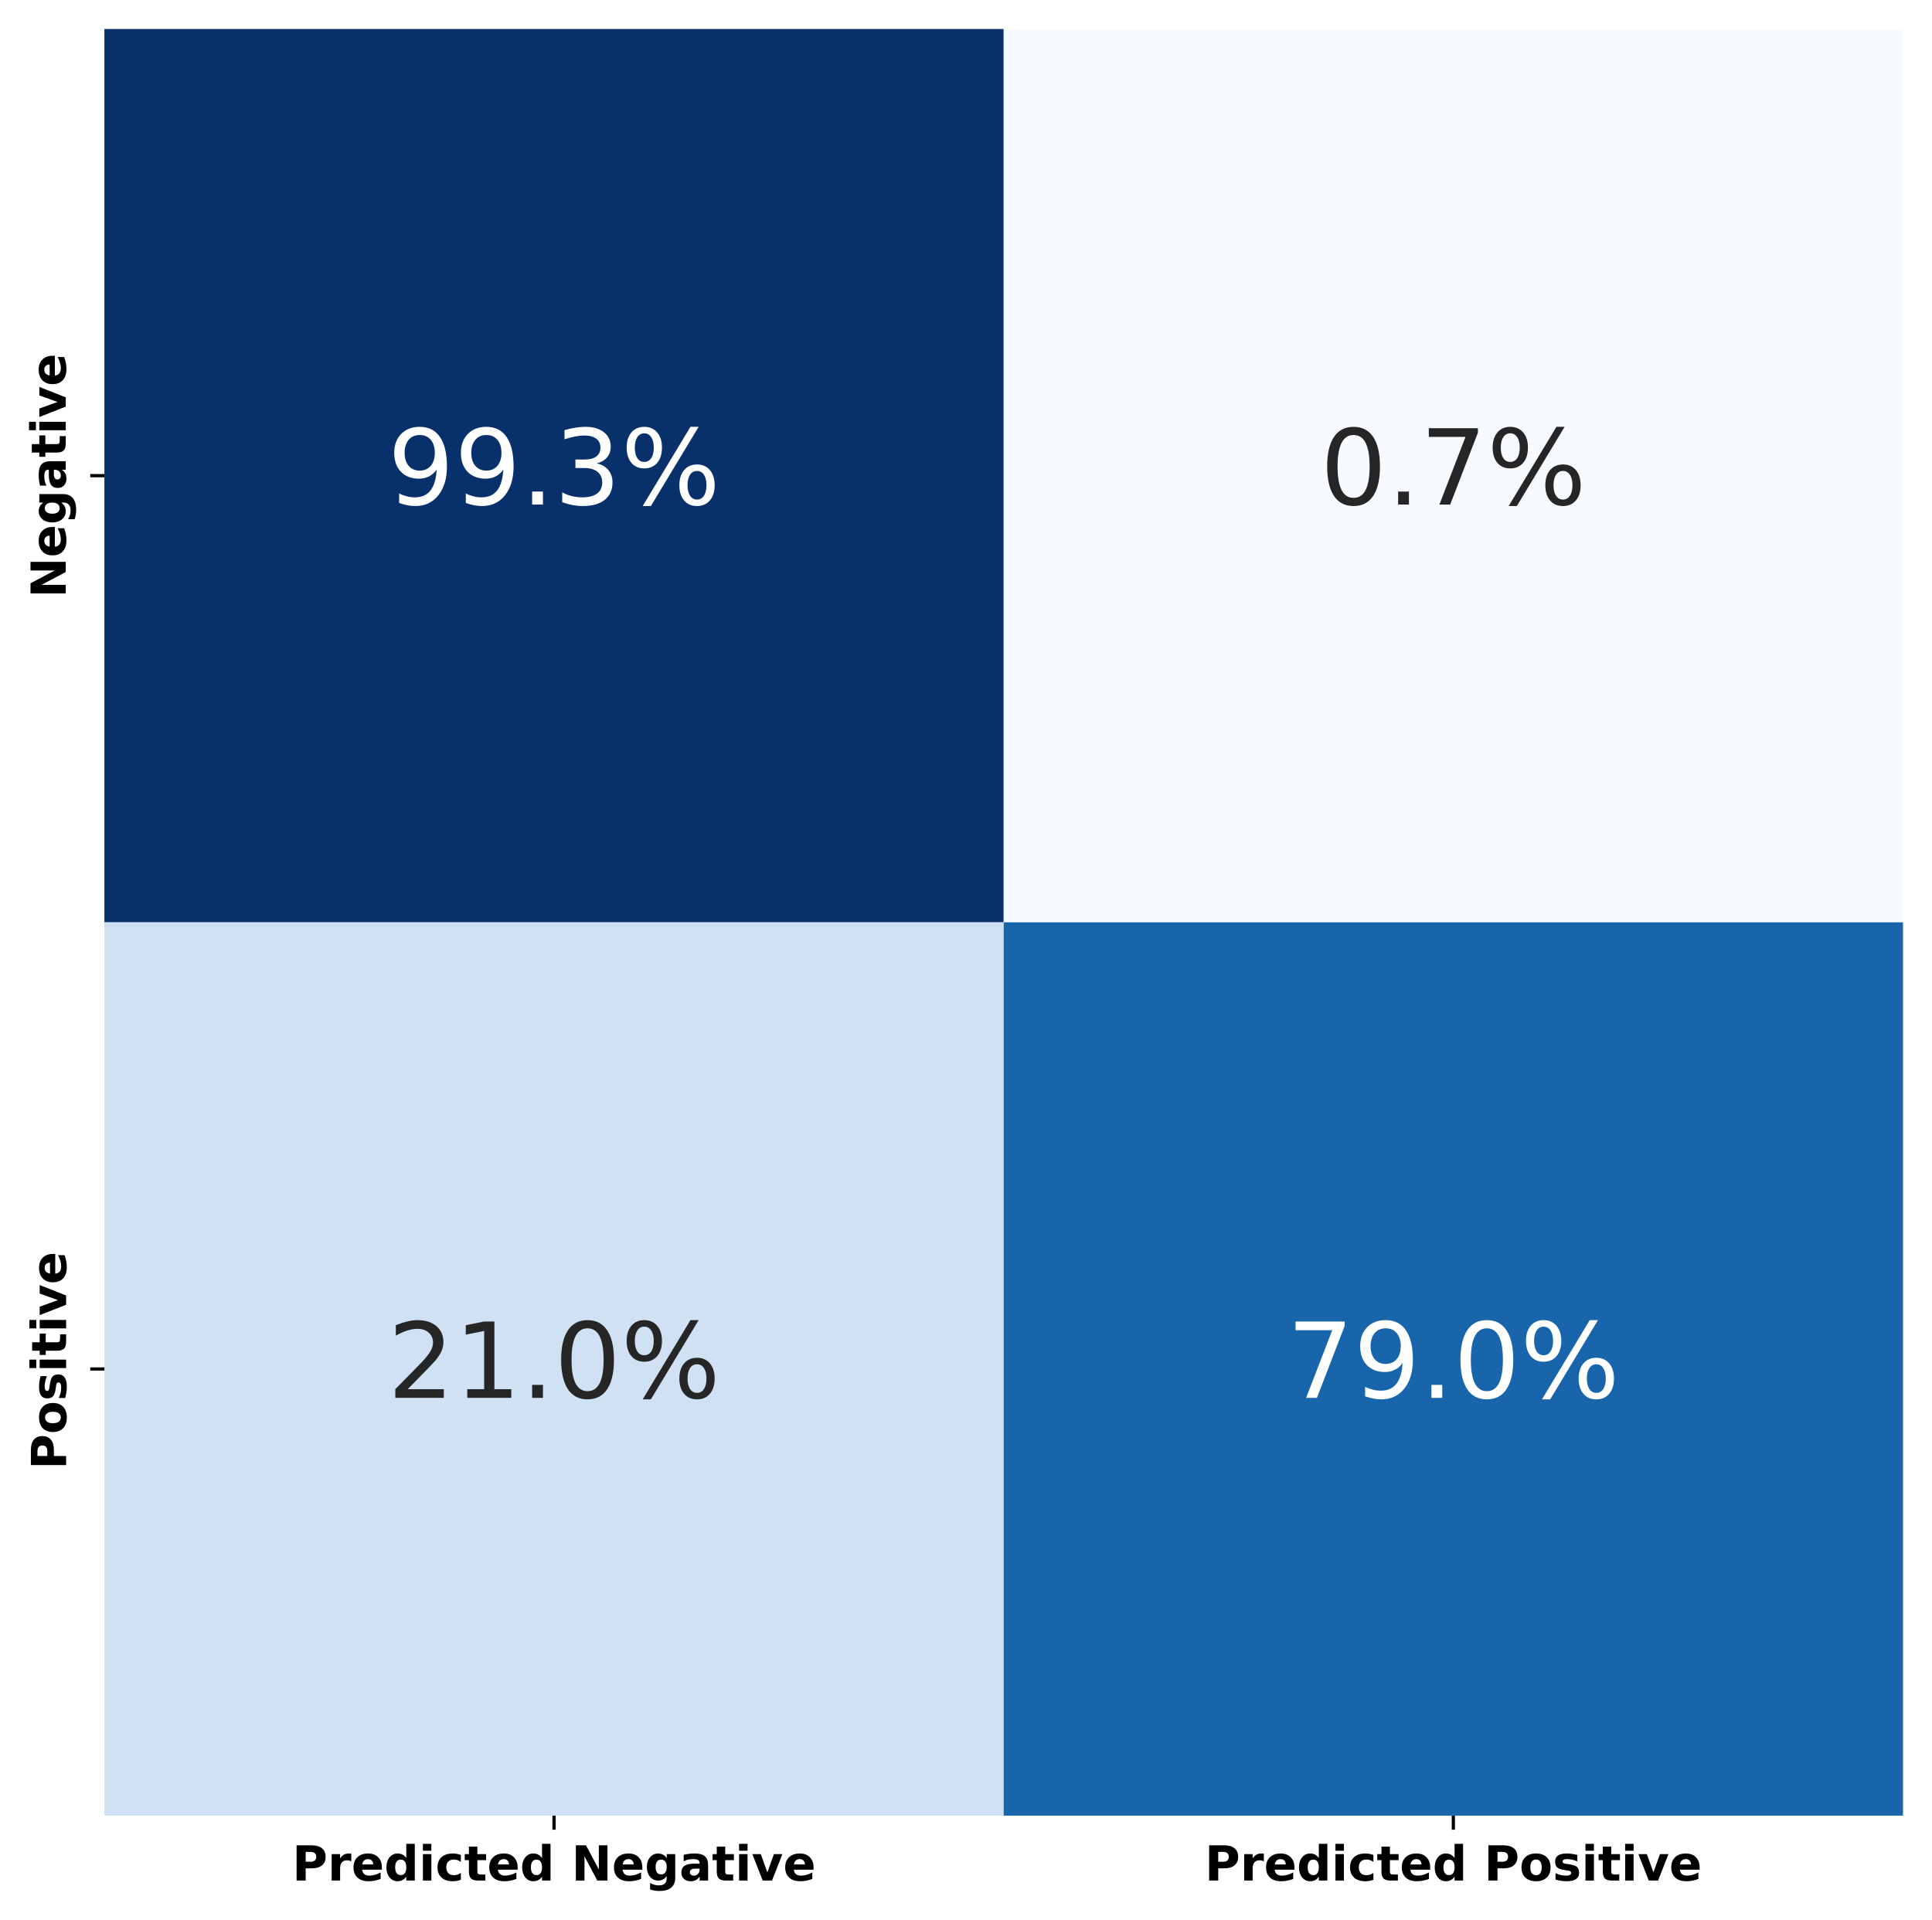
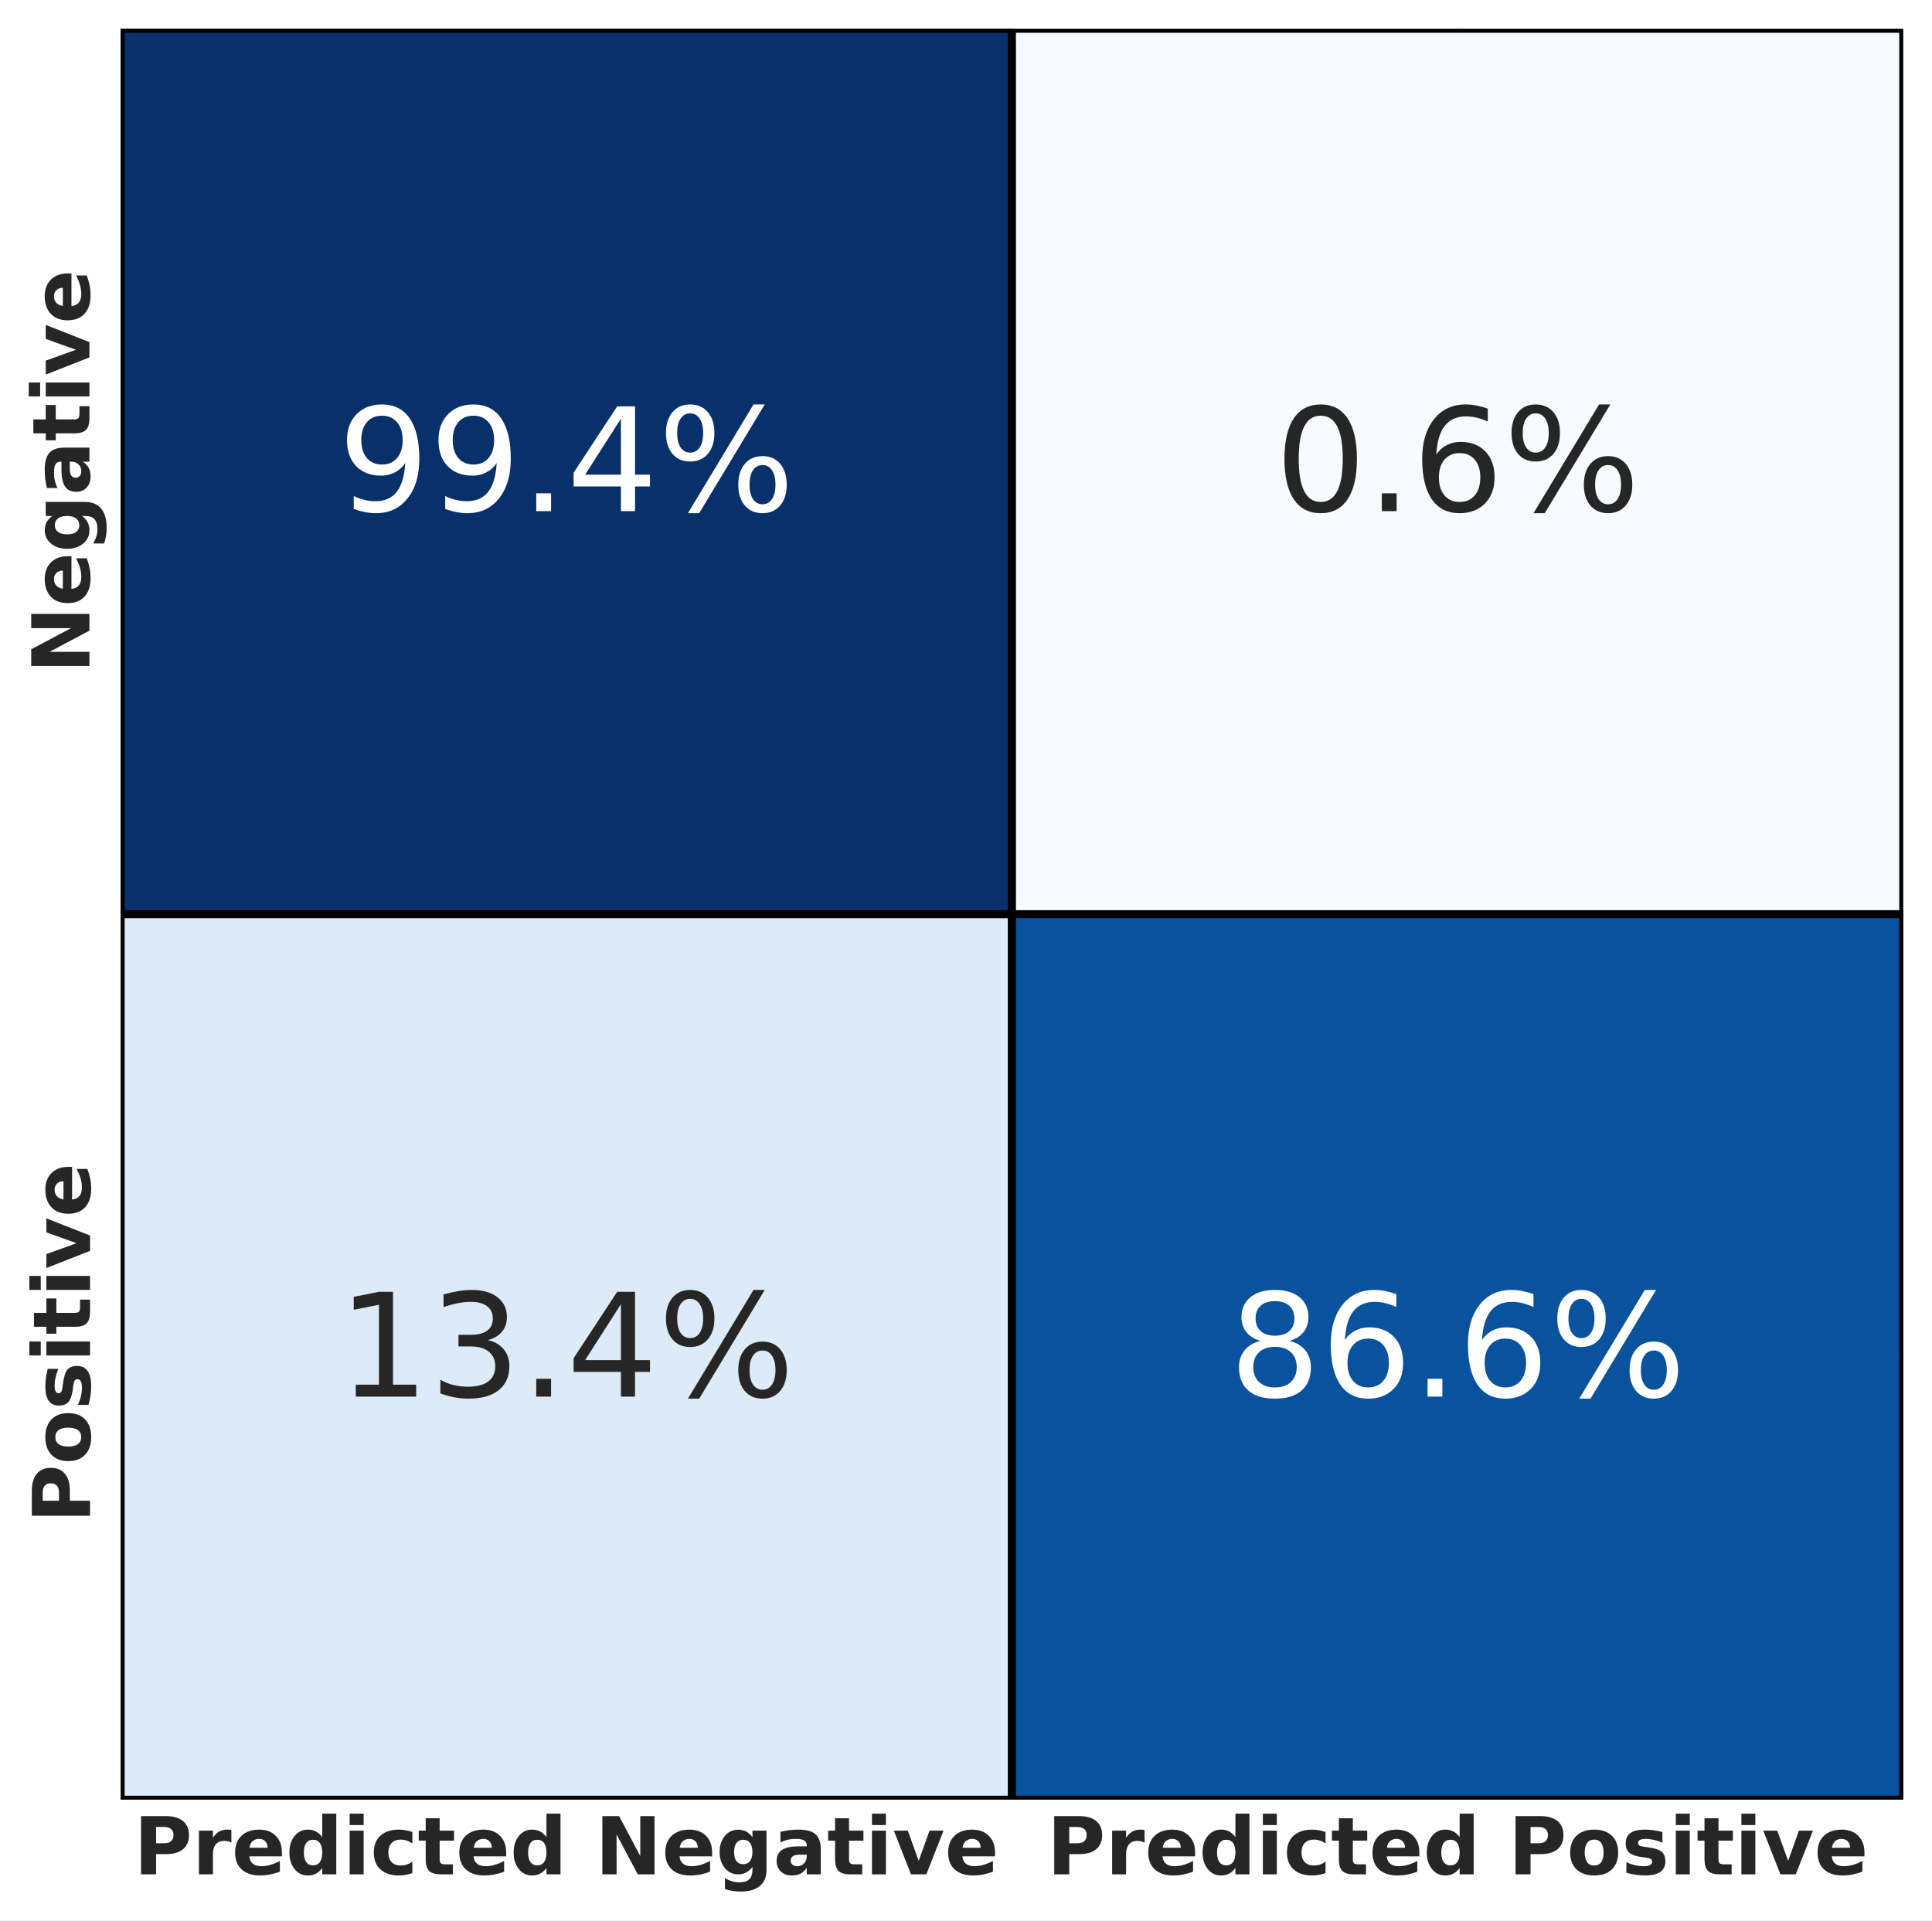
- <svg xmlns="http://www.w3.org/2000/svg" xmlns:xlink="http://www.w3.org/1999/xlink" width="479.507pt" height="476.627pt" viewBox="0 0 479.507 476.627" version="1.1">
+ <svg xmlns="http://www.w3.org/2000/svg" xmlns:xlink="http://www.w3.org/1999/xlink" width="483.812pt" height="480.933pt" viewBox="0 0 483.812 480.933" version="1.1">
  <defs>
    <style type="text/css">*{stroke-linejoin: round; stroke-linecap: butt}</style>
  </defs>
  <g id="figure_1">
    <g id="patch_1">
-       <path d="M 0 476.627  L 479.507 476.627  L 479.507 0  L 0 0  z " style="fill: #ffffff" />
+       <path d="M 0 480.933  L 483.812 480.933  L 483.812 0  L 0 0  z " style="fill: #ffffff" />
    </g>
    <g id="axes_1">
      <g id="patch_2">
-         <path d="M 25.907 450.72  L 472.308 450.72  L 472.308 7.2  L 25.907 7.2  z " style="fill: #ffffff" />
-       </g>
-       <g id="QuadMesh_1">
-         <path d="M 25.907 7.2  L 249.107 7.2  L 249.107 228.96  L 25.907 228.96  L 25.907 7.2  " clip-path="url(#p6eca373929)" style="fill: #08306b" />
-         <path d="M 249.107 7.2  L 472.308 7.2  L 472.308 228.96  L 249.107 228.96  L 249.107 7.2  " clip-path="url(#p6eca373929)" style="fill: #f7fbff" />
-         <path d="M 25.907 228.96  L 249.107 228.96  L 249.107 450.72  L 25.907 450.72  L 25.907 228.96  " clip-path="url(#p6eca373929)" style="fill: #cfe1f2" />
-         <path d="M 249.107 228.96  L 472.308 228.96  L 472.308 450.72  L 249.107 450.72  L 249.107 228.96  " clip-path="url(#p6eca373929)" style="fill: #1865ac" />
+         <path d="M 30.212 450.72  L 476.613 450.72  L 476.613 7.2  L 30.212 7.2  z " style="fill: #ffffff" />
      </g>
      <g id="matplotlib.axis_1">
        <g id="xtick_1">
          <g id="line2d_1">
-             <defs>
-               <path id="m0ff3a1ad60" d="M 0 0  L 0 3.5  " style="stroke: #000000; stroke-width: 0.8" />
-             </defs>
-             <g>
-               <use xlink:href="#m0ff3a1ad60" x="137.507" y="450.72" style="stroke: #000000; stroke-width: 0.8" />
-             </g>
+             <path d="M 141.812 450.72  L 141.812 7.2  " clip-path="url(#p3a03b8ec39)" style="fill: none; stroke: #cccccc; stroke-width: 0.8; stroke-linecap: round" />
          </g>
+           <g id="line2d_2" />
          <g id="text_1">
-             <g transform="translate(72.51156 466.8381) scale(0.12 -0.12)">
+             <g style="fill: #262626" transform="translate(33.48594 469.4169) scale(0.2 -0.2)">
              <defs>
                <path id="DejaVuSans-Bold-50" d="M 588 4666  L 2584 4666  Q 3475 4666 3951 4270  Q 4428 3875 4428 3144  Q 4428 2409 3951 2014  Q 3475 1619 2584 1619  L 1791 1619  L 1791 0  L 588 0  L 588 4666  z M 1791 3794  L 1791 2491  L 2456 2491  Q 2806 2491 2997 2661  Q 3188 2831 3188 3144  Q 3188 3456 2997 3625  Q 2806 3794 2456 3794  L 1791 3794  z " transform="scale(0.015625)" />
                <path id="DejaVuSans-Bold-72" d="M 3138 2547  Q 2991 2616 2845 2648  Q 2700 2681 2553 2681  Q 2122 2681 1889 2404  Q 1656 2128 1656 1613  L 1656 0  L 538 0  L 538 3500  L 1656 3500  L 1656 2925  Q 1872 3269 2151 3426  Q 2431 3584 2822 3584  Q 2878 3584 2943 3579  Q 3009 3575 3134 3559  L 3138 2547  z " transform="scale(0.015625)" />
                <path id="DejaVuSans-Bold-65" d="M 4031 1759  L 4031 1441  L 1416 1441  Q 1456 1047 1700 850  Q 1944 653 2381 653  Q 2734 653 3104 758  Q 3475 863 3866 1075  L 3866 213  Q 3469 63 3072 -14  Q 2675 -91 2278 -91  Q 1328 -91 801 392  Q 275 875 275 1747  Q 275 2603 792 3093  Q 1309 3584 2216 3584  Q 3041 3584 3536 3087  Q 4031 2591 4031 1759  z M 2881 2131  Q 2881 2450 2695 2645  Q 2509 2841 2209 2841  Q 1884 2841 1681 2658  Q 1478 2475 1428 2131  L 2881 2131  z " transform="scale(0.015625)" />
                <path id="DejaVuSans-Bold-64" d="M 2919 2988  L 2919 4863  L 4044 4863  L 4044 0  L 2919 0  L 2919 506  Q 2688 197 2409 53  Q 2131 -91 1766 -91  Q 1119 -91 703 423  Q 288 938 288 1747  Q 288 2556 703 3070  Q 1119 3584 1766 3584  Q 2128 3584 2408 3439  Q 2688 3294 2919 2988  z M 2181 722  Q 2541 722 2730 984  Q 2919 1247 2919 1747  Q 2919 2247 2730 2509  Q 2541 2772 2181 2772  Q 1825 2772 1636 2509  Q 1447 2247 1447 1747  Q 1447 1247 1636 984  Q 1825 722 2181 722  z " transform="scale(0.015625)" />
                <path id="DejaVuSans-Bold-69" d="M 538 3500  L 1656 3500  L 1656 0  L 538 0  L 538 3500  z M 538 4863  L 1656 4863  L 1656 3950  L 538 3950  L 538 4863  z " transform="scale(0.015625)" />
                <path id="DejaVuSans-Bold-63" d="M 3366 3391  L 3366 2478  Q 3138 2634 2908 2709  Q 2678 2784 2431 2784  Q 1963 2784 1702 2511  Q 1441 2238 1441 1747  Q 1441 1256 1702 982  Q 1963 709 2431 709  Q 2694 709 2930 787  Q 3166 866 3366 1019  L 3366 103  Q 3103 6 2833 -42  Q 2563 -91 2291 -91  Q 1344 -91 809 395  Q 275 881 275 1747  Q 275 2613 809 3098  Q 1344 3584 2291 3584  Q 2566 3584 2833 3536  Q 3100 3488 3366 3391  z " transform="scale(0.015625)" />
                <path id="DejaVuSans-Bold-74" d="M 1759 4494  L 1759 3500  L 2913 3500  L 2913 2700  L 1759 2700  L 1759 1216  Q 1759 972 1856 886  Q 1953 800 2241 800  L 2816 800  L 2816 0  L 1856 0  Q 1194 0 917 276  Q 641 553 641 1216  L 641 2700  L 84 2700  L 84 3500  L 641 3500  L 641 4494  L 1759 4494  z " transform="scale(0.015625)" />
                <path id="DejaVuSans-Bold-20" transform="scale(0.015625)" />
                <path id="DejaVuSans-Bold-4e" d="M 588 4666  L 1931 4666  L 3628 1466  L 3628 4666  L 4769 4666  L 4769 0  L 3425 0  L 1728 3200  L 1728 0  L 588 0  L 588 4666  z " transform="scale(0.015625)" />
                <path id="DejaVuSans-Bold-67" d="M 2919 594  Q 2688 288 2409 144  Q 2131 0 1766 0  Q 1125 0 706 504  Q 288 1009 288 1791  Q 288 2575 706 3076  Q 1125 3578 1766 3578  Q 2131 3578 2409 3434  Q 2688 3291 2919 2981  L 2919 3500  L 4044 3500  L 4044 353  Q 4044 -491 3511 -936  Q 2978 -1381 1966 -1381  Q 1638 -1381 1331 -1331  Q 1025 -1281 716 -1178  L 716 -306  Q 1009 -475 1290 -558  Q 1572 -641 1856 -641  Q 2406 -641 2662 -400  Q 2919 -159 2919 353  L 2919 594  z M 2181 2772  Q 1834 2772 1640 2515  Q 1447 2259 1447 1791  Q 1447 1309 1634 1061  Q 1822 813 2181 813  Q 2531 813 2725 1069  Q 2919 1325 2919 1791  Q 2919 2259 2725 2515  Q 2531 2772 2181 2772  z " transform="scale(0.015625)" />
                <path id="DejaVuSans-Bold-61" d="M 2106 1575  Q 1756 1575 1579 1456  Q 1403 1338 1403 1106  Q 1403 894 1545 773  Q 1688 653 1941 653  Q 2256 653 2472 879  Q 2688 1106 2688 1447  L 2688 1575  L 2106 1575  z M 3816 1997  L 3816 0  L 2688 0  L 2688 519  Q 2463 200 2181 54  Q 1900 -91 1497 -91  Q 953 -91 614 226  Q 275 544 275 1050  Q 275 1666 698 1953  Q 1122 2241 2028 2241  L 2688 2241  L 2688 2328  Q 2688 2594 2478 2717  Q 2269 2841 1825 2841  Q 1466 2841 1156 2769  Q 847 2697 581 2553  L 581 3406  Q 941 3494 1303 3539  Q 1666 3584 2028 3584  Q 2975 3584 3395 3211  Q 3816 2838 3816 1997  z " transform="scale(0.015625)" />
                <path id="DejaVuSans-Bold-76" d="M 97 3500  L 1216 3500  L 2088 1081  L 2956 3500  L 4078 3500  L 2700 0  L 1472 0  L 97 3500  z " transform="scale(0.015625)" />
              </defs>
              <use xlink:href="#DejaVuSans-Bold-50" />
              <use xlink:href="#DejaVuSans-Bold-72" x="73.291" />
              <use xlink:href="#DejaVuSans-Bold-65" x="122.607" />
              <use xlink:href="#DejaVuSans-Bold-64" x="190.43" />
              <use xlink:href="#DejaVuSans-Bold-69" x="262.012" />
              <use xlink:href="#DejaVuSans-Bold-63" x="296.289" />
              <use xlink:href="#DejaVuSans-Bold-74" x="355.566" />
              <use xlink:href="#DejaVuSans-Bold-65" x="403.369" />
              <use xlink:href="#DejaVuSans-Bold-64" x="471.191" />
              <use xlink:href="#DejaVuSans-Bold-20" x="542.773" />
              <use xlink:href="#DejaVuSans-Bold-4e" x="577.588" />
              <use xlink:href="#DejaVuSans-Bold-65" x="661.279" />
              <use xlink:href="#DejaVuSans-Bold-67" x="729.102" />
              <use xlink:href="#DejaVuSans-Bold-61" x="800.684" />
              <use xlink:href="#DejaVuSans-Bold-74" x="868.164" />
              <use xlink:href="#DejaVuSans-Bold-69" x="915.967" />
              <use xlink:href="#DejaVuSans-Bold-76" x="950.244" />
              <use xlink:href="#DejaVuSans-Bold-65" x="1015.43" />
            </g>
          </g>
        </g>
        <g id="xtick_2">
-           <g id="line2d_2">
-             <g>
-               <use xlink:href="#m0ff3a1ad60" x="360.707" y="450.72" style="stroke: #000000; stroke-width: 0.8" />
-             </g>
+           <g id="line2d_3">
+             <path d="M 365.012 450.72  L 365.012 7.2  " clip-path="url(#p3a03b8ec39)" style="fill: none; stroke: #cccccc; stroke-width: 0.8; stroke-linecap: round" />
          </g>
+           <g id="line2d_4" />
          <g id="text_2">
-             <g transform="translate(298.9984 466.8381) scale(0.12 -0.12)">
+             <g style="fill: #262626" transform="translate(262.1641 469.4169) scale(0.2 -0.2)">
              <defs>
                <path id="DejaVuSans-Bold-6f" d="M 2203 2784  Q 1831 2784 1636 2517  Q 1441 2250 1441 1747  Q 1441 1244 1636 976  Q 1831 709 2203 709  Q 2569 709 2762 976  Q 2956 1244 2956 1747  Q 2956 2250 2762 2517  Q 2569 2784 2203 2784  z M 2203 3584  Q 3106 3584 3614 3096  Q 4122 2609 4122 1747  Q 4122 884 3614 396  Q 3106 -91 2203 -91  Q 1297 -91 786 396  Q 275 884 275 1747  Q 275 2609 786 3096  Q 1297 3584 2203 3584  z " transform="scale(0.015625)" />
                <path id="DejaVuSans-Bold-73" d="M 3272 3391  L 3272 2541  Q 2913 2691 2578 2766  Q 2244 2841 1947 2841  Q 1628 2841 1473 2761  Q 1319 2681 1319 2516  Q 1319 2381 1436 2309  Q 1553 2238 1856 2203  L 2053 2175  Q 2913 2066 3209 1816  Q 3506 1566 3506 1031  Q 3506 472 3093 190  Q 2681 -91 1863 -91  Q 1516 -91 1145 -36  Q 775 19 384 128  L 384 978  Q 719 816 1070 734  Q 1422 653 1784 653  Q 2113 653 2278 743  Q 2444 834 2444 1013  Q 2444 1163 2330 1236  Q 2216 1309 1875 1350  L 1678 1375  Q 931 1469 631 1722  Q 331 1975 331 2491  Q 331 3047 712 3315  Q 1094 3584 1881 3584  Q 2191 3584 2531 3537  Q 2872 3491 3272 3391  z " transform="scale(0.015625)" />
              </defs>
              <use xlink:href="#DejaVuSans-Bold-50" />
              <use xlink:href="#DejaVuSans-Bold-72" x="73.291" />
              <use xlink:href="#DejaVuSans-Bold-65" x="122.607" />
              <use xlink:href="#DejaVuSans-Bold-64" x="190.43" />
              <use xlink:href="#DejaVuSans-Bold-69" x="262.012" />
              <use xlink:href="#DejaVuSans-Bold-63" x="296.289" />
              <use xlink:href="#DejaVuSans-Bold-74" x="355.566" />
              <use xlink:href="#DejaVuSans-Bold-65" x="403.369" />
              <use xlink:href="#DejaVuSans-Bold-64" x="471.191" />
              <use xlink:href="#DejaVuSans-Bold-20" x="542.773" />
              <use xlink:href="#DejaVuSans-Bold-50" x="577.588" />
              <use xlink:href="#DejaVuSans-Bold-6f" x="650.879" />
              <use xlink:href="#DejaVuSans-Bold-73" x="719.58" />
              <use xlink:href="#DejaVuSans-Bold-69" x="779.102" />
              <use xlink:href="#DejaVuSans-Bold-74" x="813.379" />
              <use xlink:href="#DejaVuSans-Bold-69" x="861.182" />
              <use xlink:href="#DejaVuSans-Bold-76" x="895.459" />
              <use xlink:href="#DejaVuSans-Bold-65" x="960.645" />
            </g>
          </g>
        </g>
      </g>
      <g id="matplotlib.axis_2">
        <g id="ytick_1">
-           <g id="line2d_3">
-             <defs>
-               <path id="m7529289b50" d="M 0 0  L -3.5 0  " style="stroke: #000000; stroke-width: 0.8" />
-             </defs>
-             <g>
-               <use xlink:href="#m7529289b50" x="25.907" y="118.08" style="stroke: #000000; stroke-width: 0.8" />
-             </g>
+           <g id="line2d_5">
+             <path d="M 30.212 118.08  L 476.613 118.08  " clip-path="url(#p3a03b8ec39)" style="fill: none; stroke: #cccccc; stroke-width: 0.8; stroke-linecap: round" />
          </g>
+           <g id="line2d_6" />
          <g id="text_3">
-             <g transform="translate(16.31812 148.4203) rotate(-90) scale(0.12 -0.12)">
+             <g style="fill: #262626" transform="translate(22.39688 168.6472) rotate(-90) scale(0.2 -0.2)">
              <use xlink:href="#DejaVuSans-Bold-4e" />
              <use xlink:href="#DejaVuSans-Bold-65" x="83.691" />
              <use xlink:href="#DejaVuSans-Bold-67" x="151.514" />
              <use xlink:href="#DejaVuSans-Bold-61" x="223.096" />
              <use xlink:href="#DejaVuSans-Bold-74" x="290.576" />
              <use xlink:href="#DejaVuSans-Bold-69" x="338.379" />
              <use xlink:href="#DejaVuSans-Bold-76" x="372.656" />
              <use xlink:href="#DejaVuSans-Bold-65" x="437.842" />
            </g>
          </g>
        </g>
        <g id="ytick_2">
-           <g id="line2d_4">
-             <g>
-               <use xlink:href="#m7529289b50" x="25.907" y="339.84" style="stroke: #000000; stroke-width: 0.8" />
-             </g>
+           <g id="line2d_7">
+             <path d="M 30.212 339.84  L 476.613 339.84  " clip-path="url(#p3a03b8ec39)" style="fill: none; stroke: #cccccc; stroke-width: 0.8; stroke-linecap: round" />
          </g>
+           <g id="line2d_8" />
          <g id="text_4">
-             <g transform="translate(16.41187 368.9822) rotate(-90) scale(0.12 -0.12)">
+             <g style="fill: #262626" transform="translate(22.55313 388.4103) rotate(-90) scale(0.2 -0.2)">
              <use xlink:href="#DejaVuSans-Bold-20" />
              <use xlink:href="#DejaVuSans-Bold-50" x="34.814" />
              <use xlink:href="#DejaVuSans-Bold-6f" x="108.105" />
              <use xlink:href="#DejaVuSans-Bold-73" x="176.807" />
              <use xlink:href="#DejaVuSans-Bold-69" x="236.328" />
              <use xlink:href="#DejaVuSans-Bold-74" x="270.605" />
              <use xlink:href="#DejaVuSans-Bold-69" x="318.408" />
              <use xlink:href="#DejaVuSans-Bold-76" x="352.686" />
              <use xlink:href="#DejaVuSans-Bold-65" x="417.871" />
            </g>
          </g>
        </g>
      </g>
+       <g id="QuadMesh_1">
+         <path d="M 30.212 7.2  L 253.412 7.2  L 253.412 228.96  L 30.212 228.96  L 30.212 7.2  " clip-path="url(#p3a03b8ec39)" style="fill: #08306b; stroke: #000000; stroke-width: 2" />
+         <path d="M 253.412 7.2  L 476.613 7.2  L 476.613 228.96  L 253.412 228.96  L 253.412 7.2  " clip-path="url(#p3a03b8ec39)" style="fill: #f7fbff; stroke: #000000; stroke-width: 2" />
+         <path d="M 30.212 228.96  L 253.412 228.96  L 253.412 450.72  L 30.212 450.72  L 30.212 228.96  " clip-path="url(#p3a03b8ec39)" style="fill: #ddeaf7; stroke: #000000; stroke-width: 2" />
+         <path d="M 253.412 228.96  L 476.613 228.96  L 476.613 450.72  L 253.412 450.72  L 253.412 228.96  " clip-path="url(#p3a03b8ec39)" style="fill: #09529d; stroke: #000000; stroke-width: 2" />
+       </g>
      <g id="text_5">
-         <g style="fill: #ffffff" transform="translate(96.21016 125.2544) scale(0.26 -0.26)">
+         <g style="fill: #ffffff" transform="translate(84.63156 128.0137) scale(0.36 -0.36)">
          <defs>
            <path id="DejaVuSans-39" d="M 703 97  L 703 672  Q 941 559 1184 500  Q 1428 441 1663 441  Q 2288 441 2617 861  Q 2947 1281 2994 2138  Q 2813 1869 2534 1725  Q 2256 1581 1919 1581  Q 1219 1581 811 2004  Q 403 2428 403 3163  Q 403 3881 828 4315  Q 1253 4750 1959 4750  Q 2769 4750 3195 4129  Q 3622 3509 3622 2328  Q 3622 1225 3098 567  Q 2575 -91 1691 -91  Q 1453 -91 1209 -44  Q 966 3 703 97  z M 1959 2075  Q 2384 2075 2632 2365  Q 2881 2656 2881 3163  Q 2881 3666 2632 3958  Q 2384 4250 1959 4250  Q 1534 4250 1286 3958  Q 1038 3666 1038 3163  Q 1038 2656 1286 2365  Q 1534 2075 1959 2075  z " transform="scale(0.015625)" />
            <path id="DejaVuSans-2e" d="M 684 794  L 1344 794  L 1344 0  L 684 0  L 684 794  z " transform="scale(0.015625)" />
-             <path id="DejaVuSans-33" d="M 2597 2516  Q 3050 2419 3304 2112  Q 3559 1806 3559 1356  Q 3559 666 3084 287  Q 2609 -91 1734 -91  Q 1441 -91 1130 -33  Q 819 25 488 141  L 488 750  Q 750 597 1062 519  Q 1375 441 1716 441  Q 2309 441 2620 675  Q 2931 909 2931 1356  Q 2931 1769 2642 2001  Q 2353 2234 1838 2234  L 1294 2234  L 1294 2753  L 1863 2753  Q 2328 2753 2575 2939  Q 2822 3125 2822 3475  Q 2822 3834 2567 4026  Q 2313 4219 1838 4219  Q 1578 4219 1281 4162  Q 984 4106 628 3988  L 628 4550  Q 988 4650 1302 4700  Q 1616 4750 1894 4750  Q 2613 4750 3031 4423  Q 3450 4097 3450 3541  Q 3450 3153 3228 2886  Q 3006 2619 2597 2516  z " transform="scale(0.015625)" />
+             <path id="DejaVuSans-34" d="M 2419 4116  L 825 1625  L 2419 1625  L 2419 4116  z M 2253 4666  L 3047 4666  L 3047 1625  L 3713 1625  L 3713 1100  L 3047 1100  L 3047 0  L 2419 0  L 2419 1100  L 313 1100  L 313 1709  L 2253 4666  z " transform="scale(0.015625)" />
            <path id="DejaVuSans-25" d="M 4653 2053  Q 4381 2053 4226 1822  Q 4072 1591 4072 1178  Q 4072 772 4226 539  Q 4381 306 4653 306  Q 4919 306 5073 539  Q 5228 772 5228 1178  Q 5228 1588 5073 1820  Q 4919 2053 4653 2053  z M 4653 2450  Q 5147 2450 5437 2106  Q 5728 1763 5728 1178  Q 5728 594 5436 251  Q 5144 -91 4653 -91  Q 4153 -91 3862 251  Q 3572 594 3572 1178  Q 3572 1766 3864 2108  Q 4156 2450 4653 2450  z M 1428 4353  Q 1159 4353 1004 4120  Q 850 3888 850 3481  Q 850 3069 1003 2837  Q 1156 2606 1428 2606  Q 1700 2606 1854 2837  Q 2009 3069 2009 3481  Q 2009 3884 1853 4118  Q 1697 4353 1428 4353  z M 4250 4750  L 4750 4750  L 1831 -91  L 1331 -91  L 4250 4750  z M 1428 4750  Q 1922 4750 2215 4408  Q 2509 4066 2509 3481  Q 2509 2891 2217 2550  Q 1925 2209 1428 2209  Q 931 2209 642 2551  Q 353 2894 353 3481  Q 353 4063 643 4406  Q 934 4750 1428 4750  z " transform="scale(0.015625)" />
          </defs>
          <use xlink:href="#DejaVuSans-39" />
          <use xlink:href="#DejaVuSans-39" x="63.623" />
          <use xlink:href="#DejaVuSans-2e" x="127.246" />
-           <use xlink:href="#DejaVuSans-33" x="159.033" />
+           <use xlink:href="#DejaVuSans-34" x="159.033" />
          <use xlink:href="#DejaVuSans-25" x="222.656" />
        </g>
      </g>
      <g id="text_6">
-         <g style="fill: #262626" transform="translate(327.6814 125.2544) scale(0.26 -0.26)">
+         <g style="fill: #262626" transform="translate(319.2841 128.0137) scale(0.36 -0.36)">
          <defs>
            <path id="DejaVuSans-30" d="M 2034 4250  Q 1547 4250 1301 3770  Q 1056 3291 1056 2328  Q 1056 1369 1301 889  Q 1547 409 2034 409  Q 2525 409 2770 889  Q 3016 1369 3016 2328  Q 3016 3291 2770 3770  Q 2525 4250 2034 4250  z M 2034 4750  Q 2819 4750 3233 4129  Q 3647 3509 3647 2328  Q 3647 1150 3233 529  Q 2819 -91 2034 -91  Q 1250 -91 836 529  Q 422 1150 422 2328  Q 422 3509 836 4129  Q 1250 4750 2034 4750  z " transform="scale(0.015625)" />
-             <path id="DejaVuSans-37" d="M 525 4666  L 3525 4666  L 3525 4397  L 1831 0  L 1172 0  L 2766 4134  L 525 4134  L 525 4666  z " transform="scale(0.015625)" />
+             <path id="DejaVuSans-36" d="M 2113 2584  Q 1688 2584 1439 2293  Q 1191 2003 1191 1497  Q 1191 994 1439 701  Q 1688 409 2113 409  Q 2538 409 2786 701  Q 3034 994 3034 1497  Q 3034 2003 2786 2293  Q 2538 2584 2113 2584  z M 3366 4563  L 3366 3988  Q 3128 4100 2886 4159  Q 2644 4219 2406 4219  Q 1781 4219 1451 3797  Q 1122 3375 1075 2522  Q 1259 2794 1537 2939  Q 1816 3084 2150 3084  Q 2853 3084 3261 2657  Q 3669 2231 3669 1497  Q 3669 778 3244 343  Q 2819 -91 2113 -91  Q 1303 -91 875 529  Q 447 1150 447 2328  Q 447 3434 972 4092  Q 1497 4750 2381 4750  Q 2619 4750 2861 4703  Q 3103 4656 3366 4563  z " transform="scale(0.015625)" />
          </defs>
          <use xlink:href="#DejaVuSans-30" />
          <use xlink:href="#DejaVuSans-2e" x="63.623" />
-           <use xlink:href="#DejaVuSans-37" x="95.41" />
+           <use xlink:href="#DejaVuSans-36" x="95.41" />
          <use xlink:href="#DejaVuSans-25" x="159.033" />
        </g>
      </g>
      <g id="text_7">
-         <g style="fill: #262626" transform="translate(96.21016 347.0144) scale(0.26 -0.26)">
+         <g style="fill: #262626" transform="translate(84.63156 349.7738) scale(0.36 -0.36)">
          <defs>
-             <path id="DejaVuSans-32" d="M 1228 531  L 3431 531  L 3431 0  L 469 0  L 469 531  Q 828 903 1448 1529  Q 2069 2156 2228 2338  Q 2531 2678 2651 2914  Q 2772 3150 2772 3378  Q 2772 3750 2511 3984  Q 2250 4219 1831 4219  Q 1534 4219 1204 4116  Q 875 4013 500 3803  L 500 4441  Q 881 4594 1212 4672  Q 1544 4750 1819 4750  Q 2544 4750 2975 4387  Q 3406 4025 3406 3419  Q 3406 3131 3298 2873  Q 3191 2616 2906 2266  Q 2828 2175 2409 1742  Q 1991 1309 1228 531  z " transform="scale(0.015625)" />
            <path id="DejaVuSans-31" d="M 794 531  L 1825 531  L 1825 4091  L 703 3866  L 703 4441  L 1819 4666  L 2450 4666  L 2450 531  L 3481 531  L 3481 0  L 794 0  L 794 531  z " transform="scale(0.015625)" />
+             <path id="DejaVuSans-33" d="M 2597 2516  Q 3050 2419 3304 2112  Q 3559 1806 3559 1356  Q 3559 666 3084 287  Q 2609 -91 1734 -91  Q 1441 -91 1130 -33  Q 819 25 488 141  L 488 750  Q 750 597 1062 519  Q 1375 441 1716 441  Q 2309 441 2620 675  Q 2931 909 2931 1356  Q 2931 1769 2642 2001  Q 2353 2234 1838 2234  L 1294 2234  L 1294 2753  L 1863 2753  Q 2328 2753 2575 2939  Q 2822 3125 2822 3475  Q 2822 3834 2567 4026  Q 2313 4219 1838 4219  Q 1578 4219 1281 4162  Q 984 4106 628 3988  L 628 4550  Q 988 4650 1302 4700  Q 1616 4750 1894 4750  Q 2613 4750 3031 4423  Q 3450 4097 3450 3541  Q 3450 3153 3228 2886  Q 3006 2619 2597 2516  z " transform="scale(0.015625)" />
          </defs>
-           <use xlink:href="#DejaVuSans-32" />
-           <use xlink:href="#DejaVuSans-31" x="63.623" />
+           <use xlink:href="#DejaVuSans-31" />
+           <use xlink:href="#DejaVuSans-33" x="63.623" />
          <use xlink:href="#DejaVuSans-2e" x="127.246" />
-           <use xlink:href="#DejaVuSans-30" x="159.033" />
+           <use xlink:href="#DejaVuSans-34" x="159.033" />
          <use xlink:href="#DejaVuSans-25" x="222.656" />
        </g>
      </g>
      <g id="text_8">
-         <g style="fill: #ffffff" transform="translate(319.4102 347.0144) scale(0.26 -0.26)">
-           <use xlink:href="#DejaVuSans-37" />
-           <use xlink:href="#DejaVuSans-39" x="63.623" />
+         <g style="fill: #ffffff" transform="translate(307.8316 349.7738) scale(0.36 -0.36)">
+           <defs>
+             <path id="DejaVuSans-38" d="M 2034 2216  Q 1584 2216 1326 1975  Q 1069 1734 1069 1313  Q 1069 891 1326 650  Q 1584 409 2034 409  Q 2484 409 2743 651  Q 3003 894 3003 1313  Q 3003 1734 2745 1975  Q 2488 2216 2034 2216  z M 1403 2484  Q 997 2584 770 2862  Q 544 3141 544 3541  Q 544 4100 942 4425  Q 1341 4750 2034 4750  Q 2731 4750 3128 4425  Q 3525 4100 3525 3541  Q 3525 3141 3298 2862  Q 3072 2584 2669 2484  Q 3125 2378 3379 2068  Q 3634 1759 3634 1313  Q 3634 634 3220 271  Q 2806 -91 2034 -91  Q 1263 -91 848 271  Q 434 634 434 1313  Q 434 1759 690 2068  Q 947 2378 1403 2484  z M 1172 3481  Q 1172 3119 1398 2916  Q 1625 2713 2034 2713  Q 2441 2713 2670 2916  Q 2900 3119 2900 3481  Q 2900 3844 2670 4047  Q 2441 4250 2034 4250  Q 1625 4250 1398 4047  Q 1172 3844 1172 3481  z " transform="scale(0.015625)" />
+           </defs>
+           <use xlink:href="#DejaVuSans-38" />
+           <use xlink:href="#DejaVuSans-36" x="63.623" />
          <use xlink:href="#DejaVuSans-2e" x="127.246" />
-           <use xlink:href="#DejaVuSans-30" x="159.033" />
+           <use xlink:href="#DejaVuSans-36" x="159.033" />
          <use xlink:href="#DejaVuSans-25" x="222.656" />
        </g>
      </g>
    </g>
  </g>
  <defs>
-     <clipPath id="p6eca373929">
-       <rect x="25.907" y="7.2" width="446.4" height="443.52" />
+     <clipPath id="p3a03b8ec39">
+       <rect x="30.212" y="7.2" width="446.4" height="443.52" />
    </clipPath>
  </defs>
</svg>
